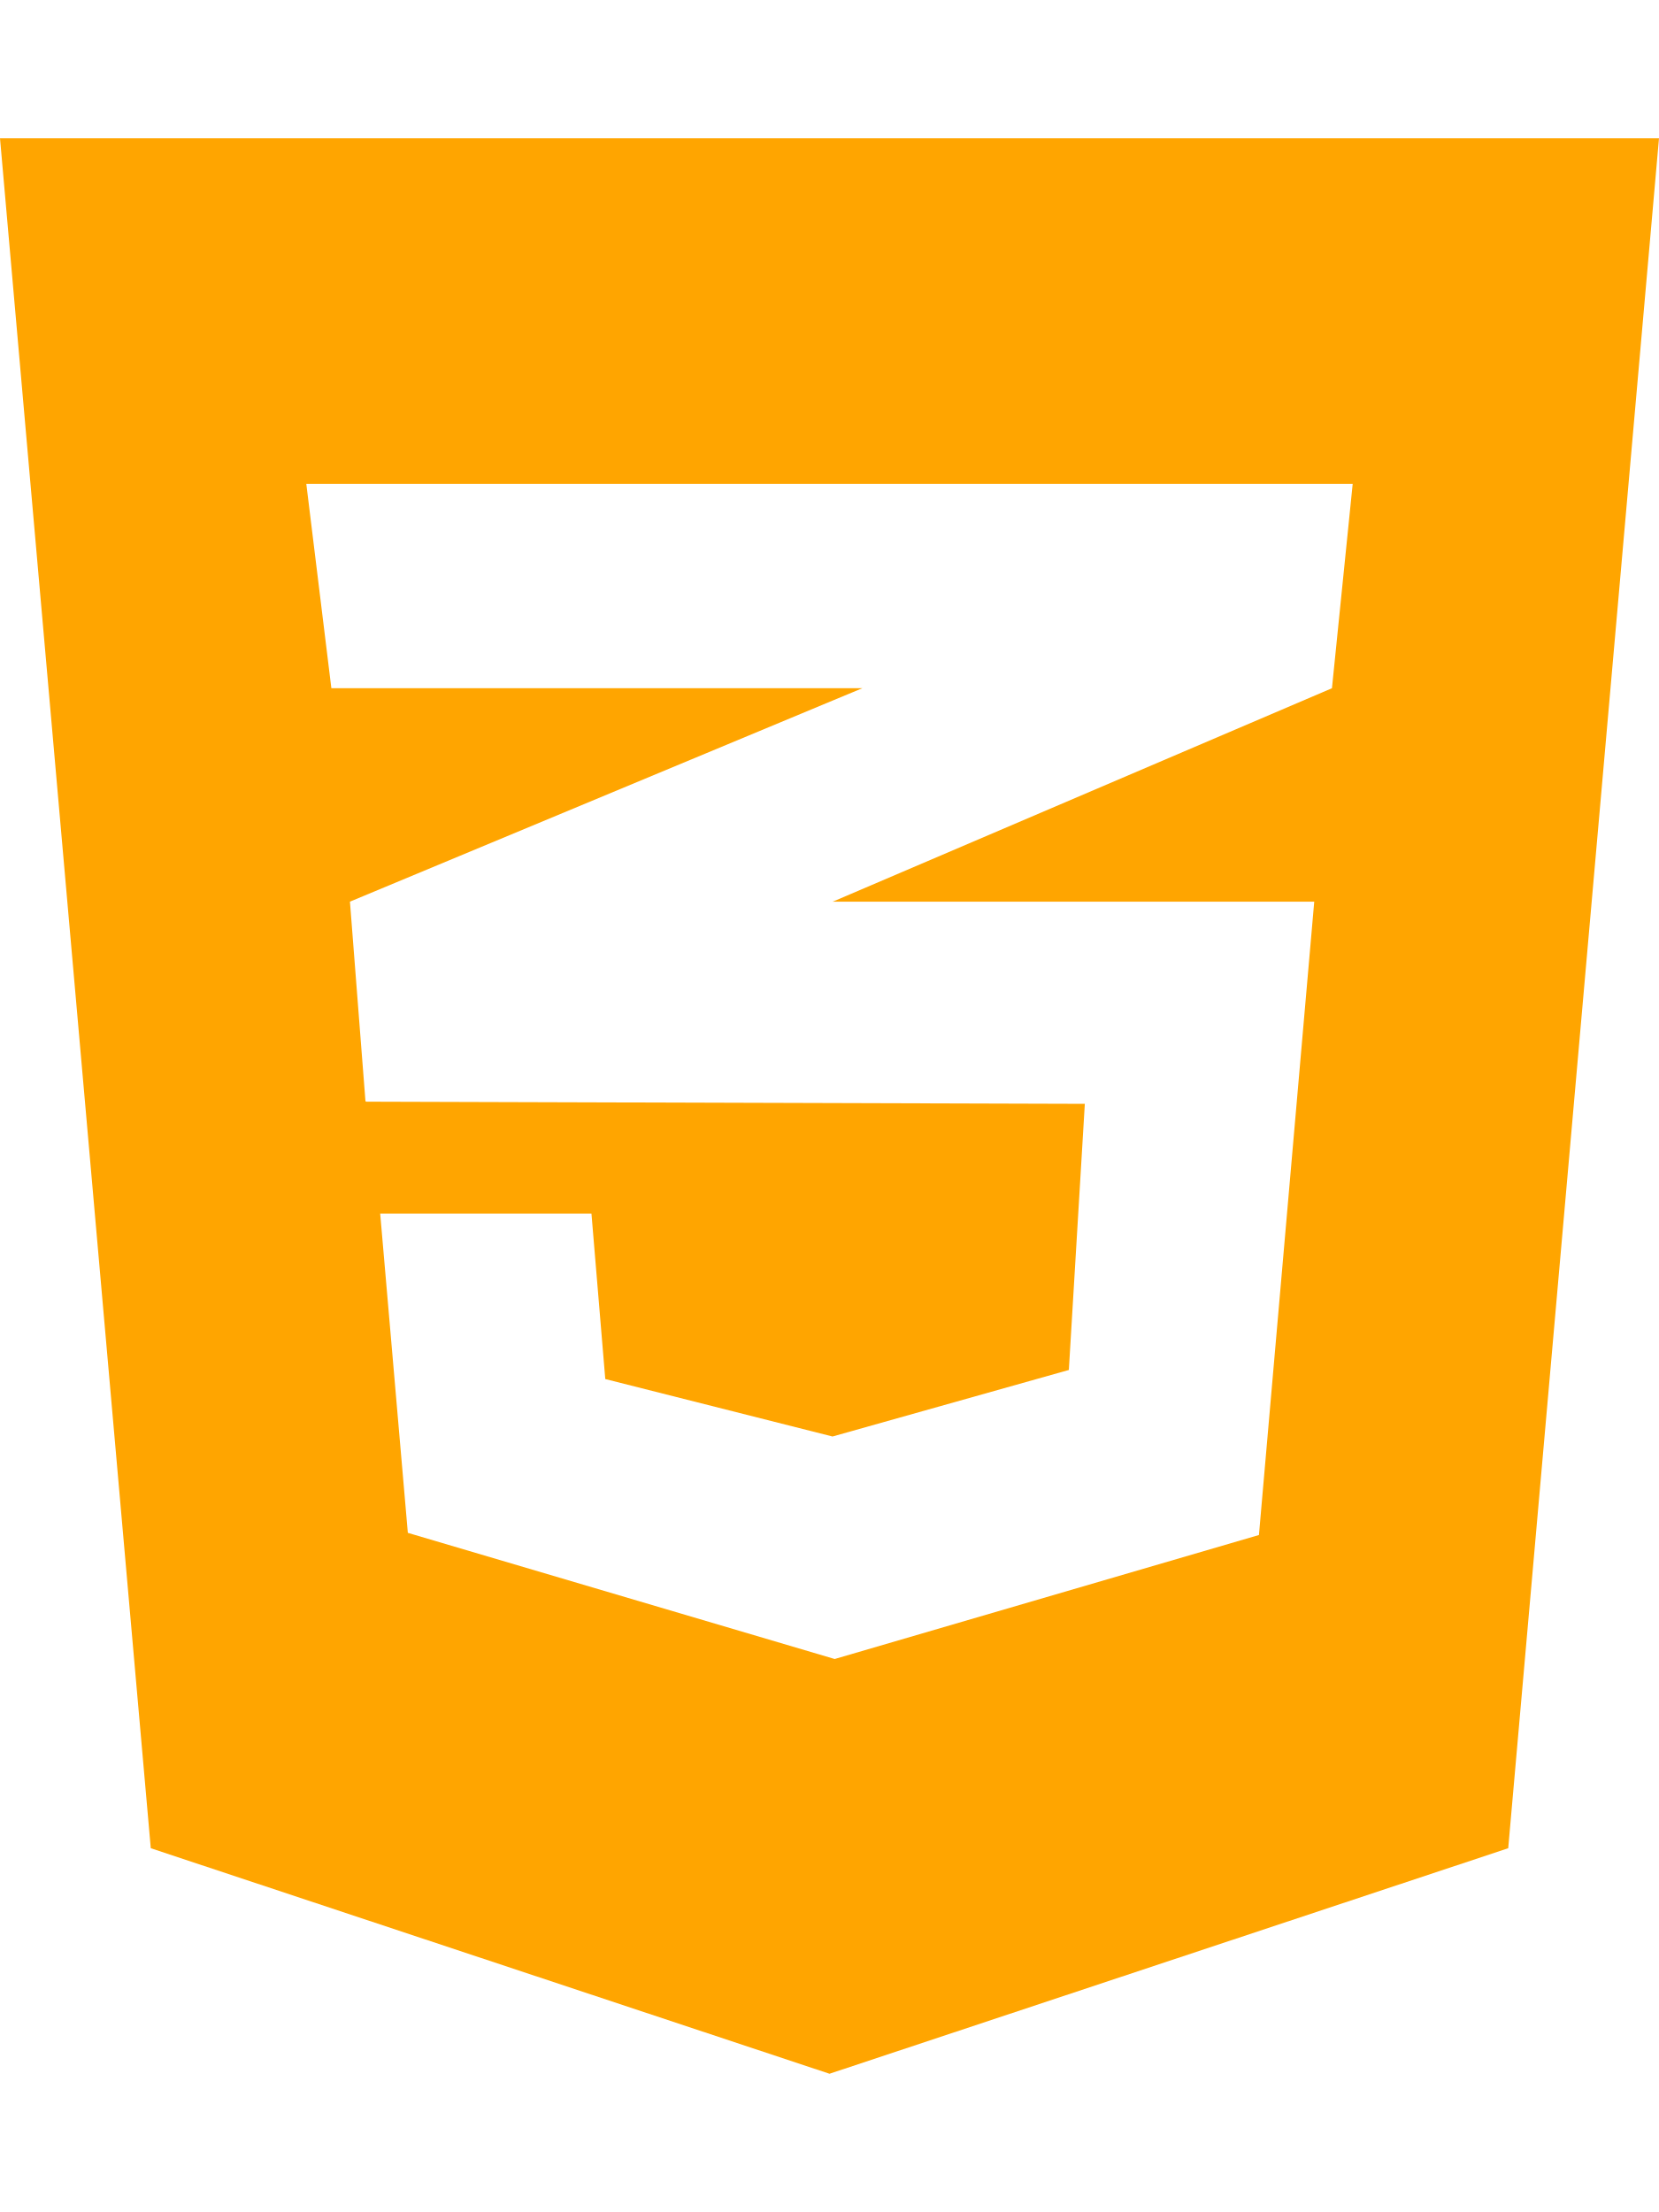
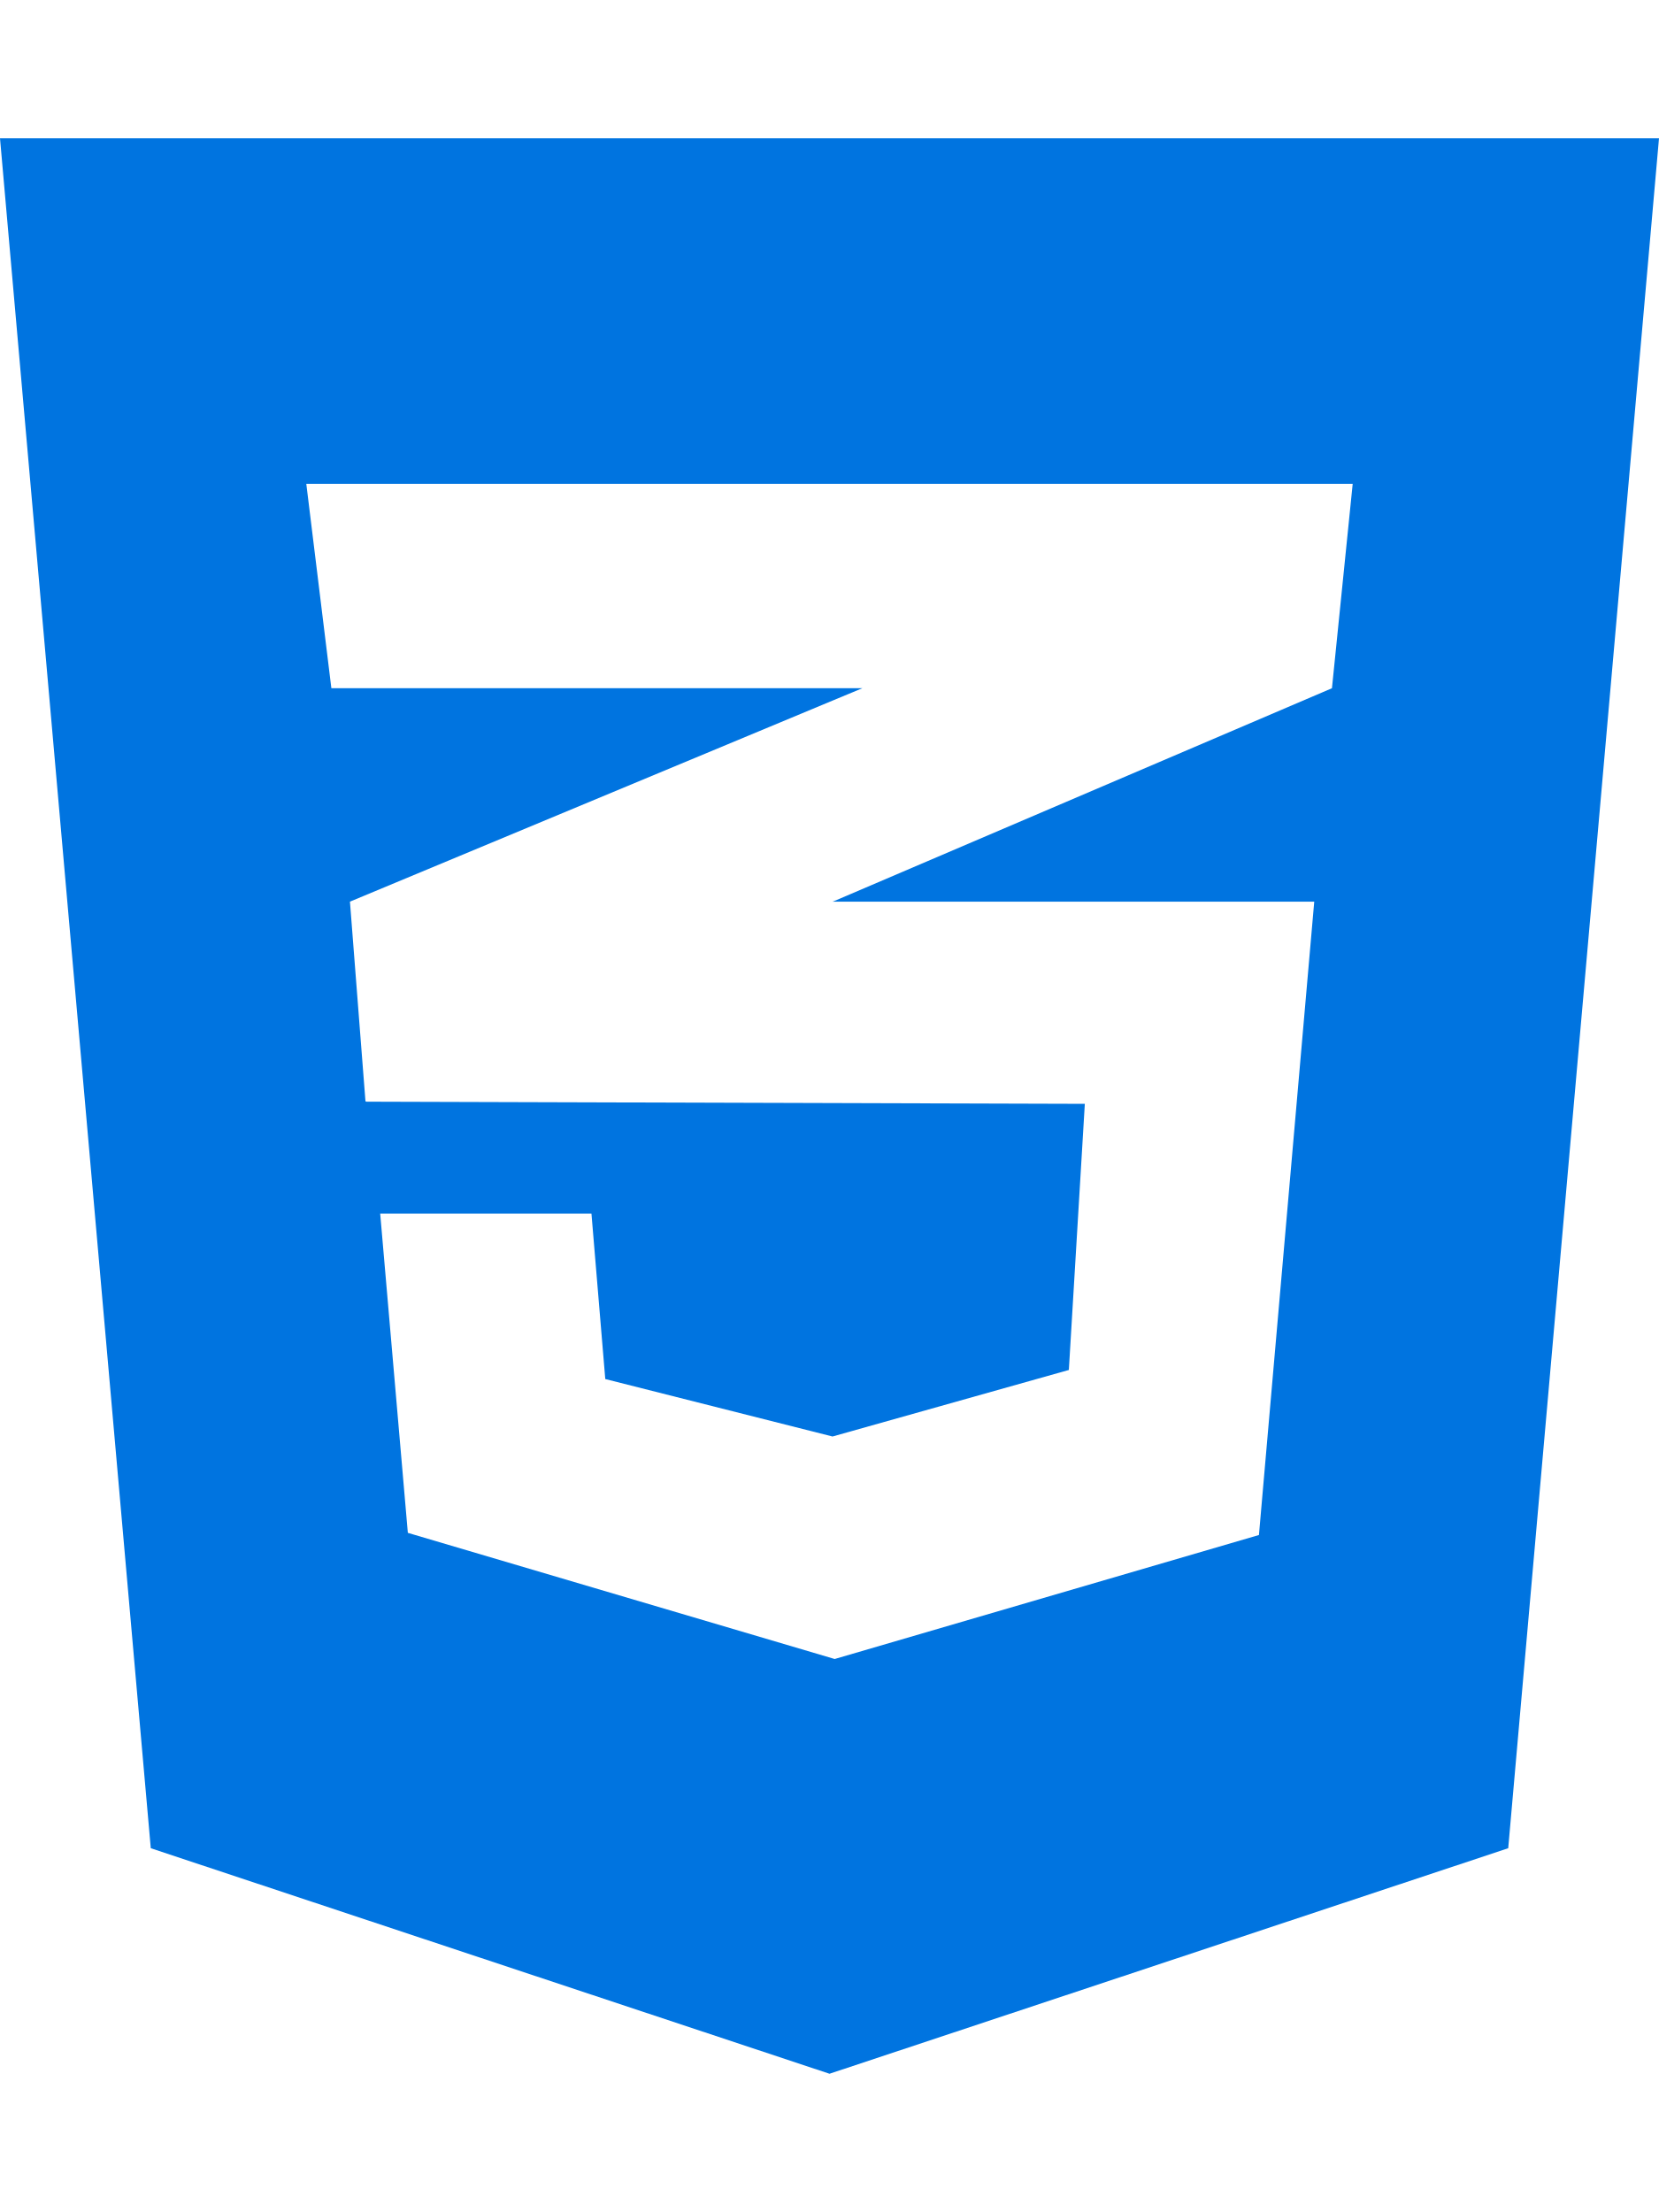
<svg xmlns="http://www.w3.org/2000/svg" aria-hidden="true" focusable="false" data-prefix="fab" data-icon="css3-alt" class="svg-inline--fa fa-css3-alt fa-w-12" role="img" viewBox="0 0 384 512">
-   <path fill="orange" d="M0 32l34.9 395.8L192 480l157.1-52.2L384 32H0zm313.1 80l-4.8 47.3L193 208.6l-.3.1h111.5l-12.8 146.6-98.2 28.7-98.8-29.2-6.4-73.9h48.9l3.2 38.3 52.6 13.3 54.7-15.4 3.7-61.6-166.3-.5v-.1l-.2.1-3.6-46.3L193.1 162l6.5-2.7H76.7L70.9 112h242.2z" />
+   <path fill="#0074e0" d="M0 32l34.9 395.8L192 480l157.1-52.2L384 32H0zm313.1 80l-4.8 47.3L193 208.6l-.3.1h111.5l-12.8 146.6-98.2 28.7-98.8-29.2-6.4-73.9h48.9l3.2 38.3 52.6 13.3 54.7-15.4 3.7-61.6-166.3-.5v-.1l-.2.1-3.6-46.3L193.1 162l6.5-2.7H76.7L70.9 112h242.2z" />
</svg>
